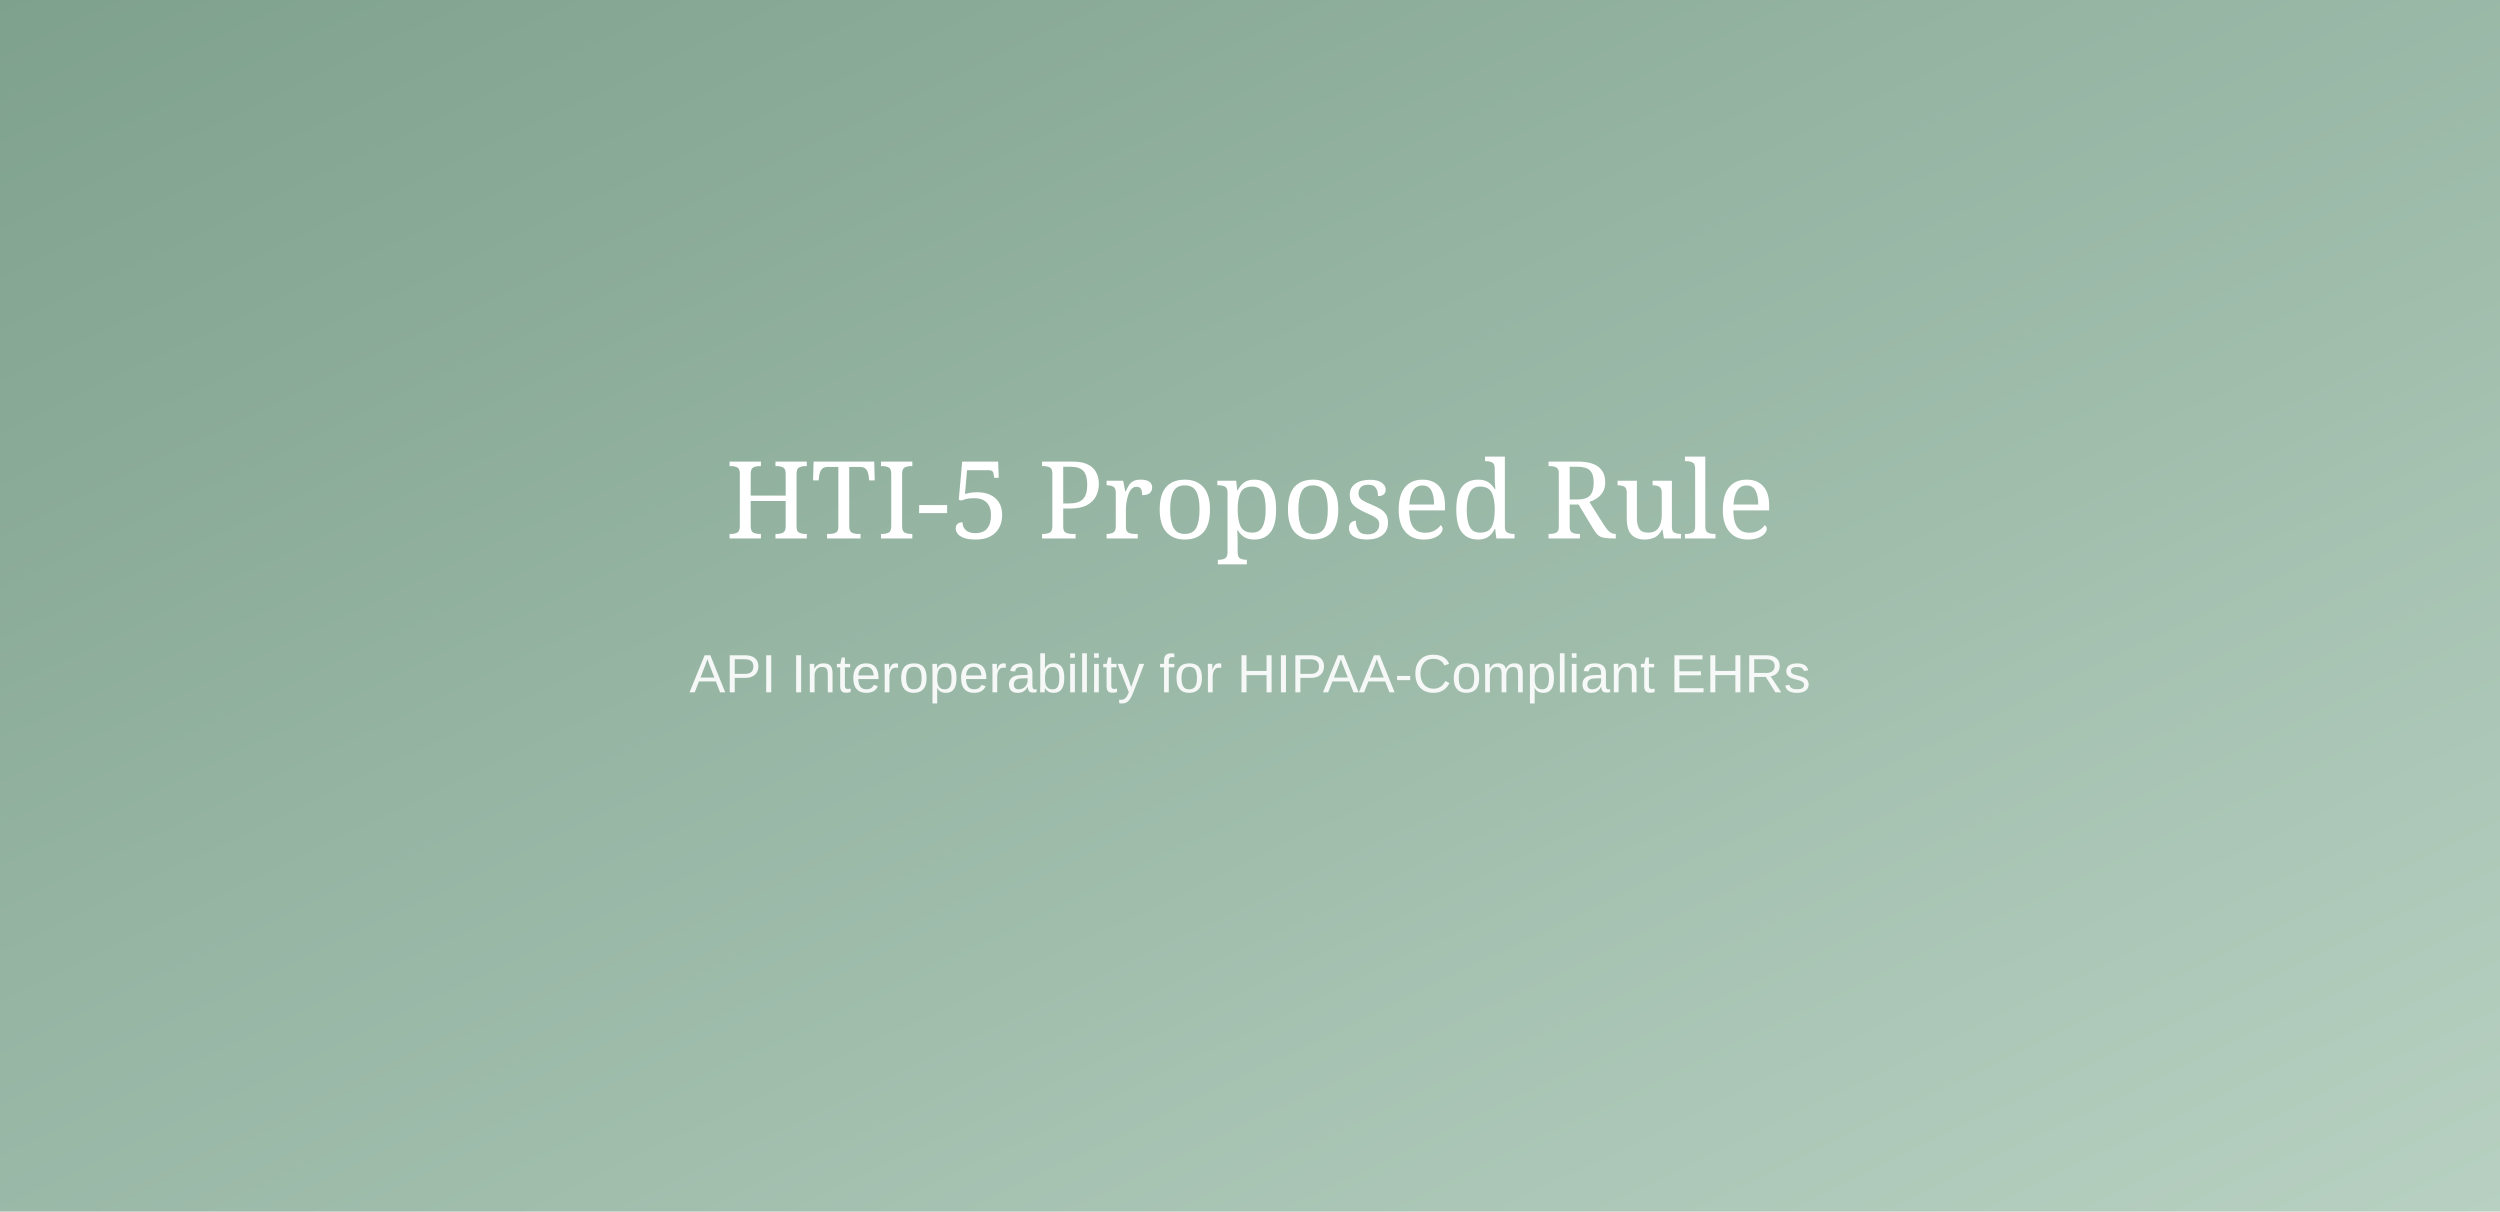
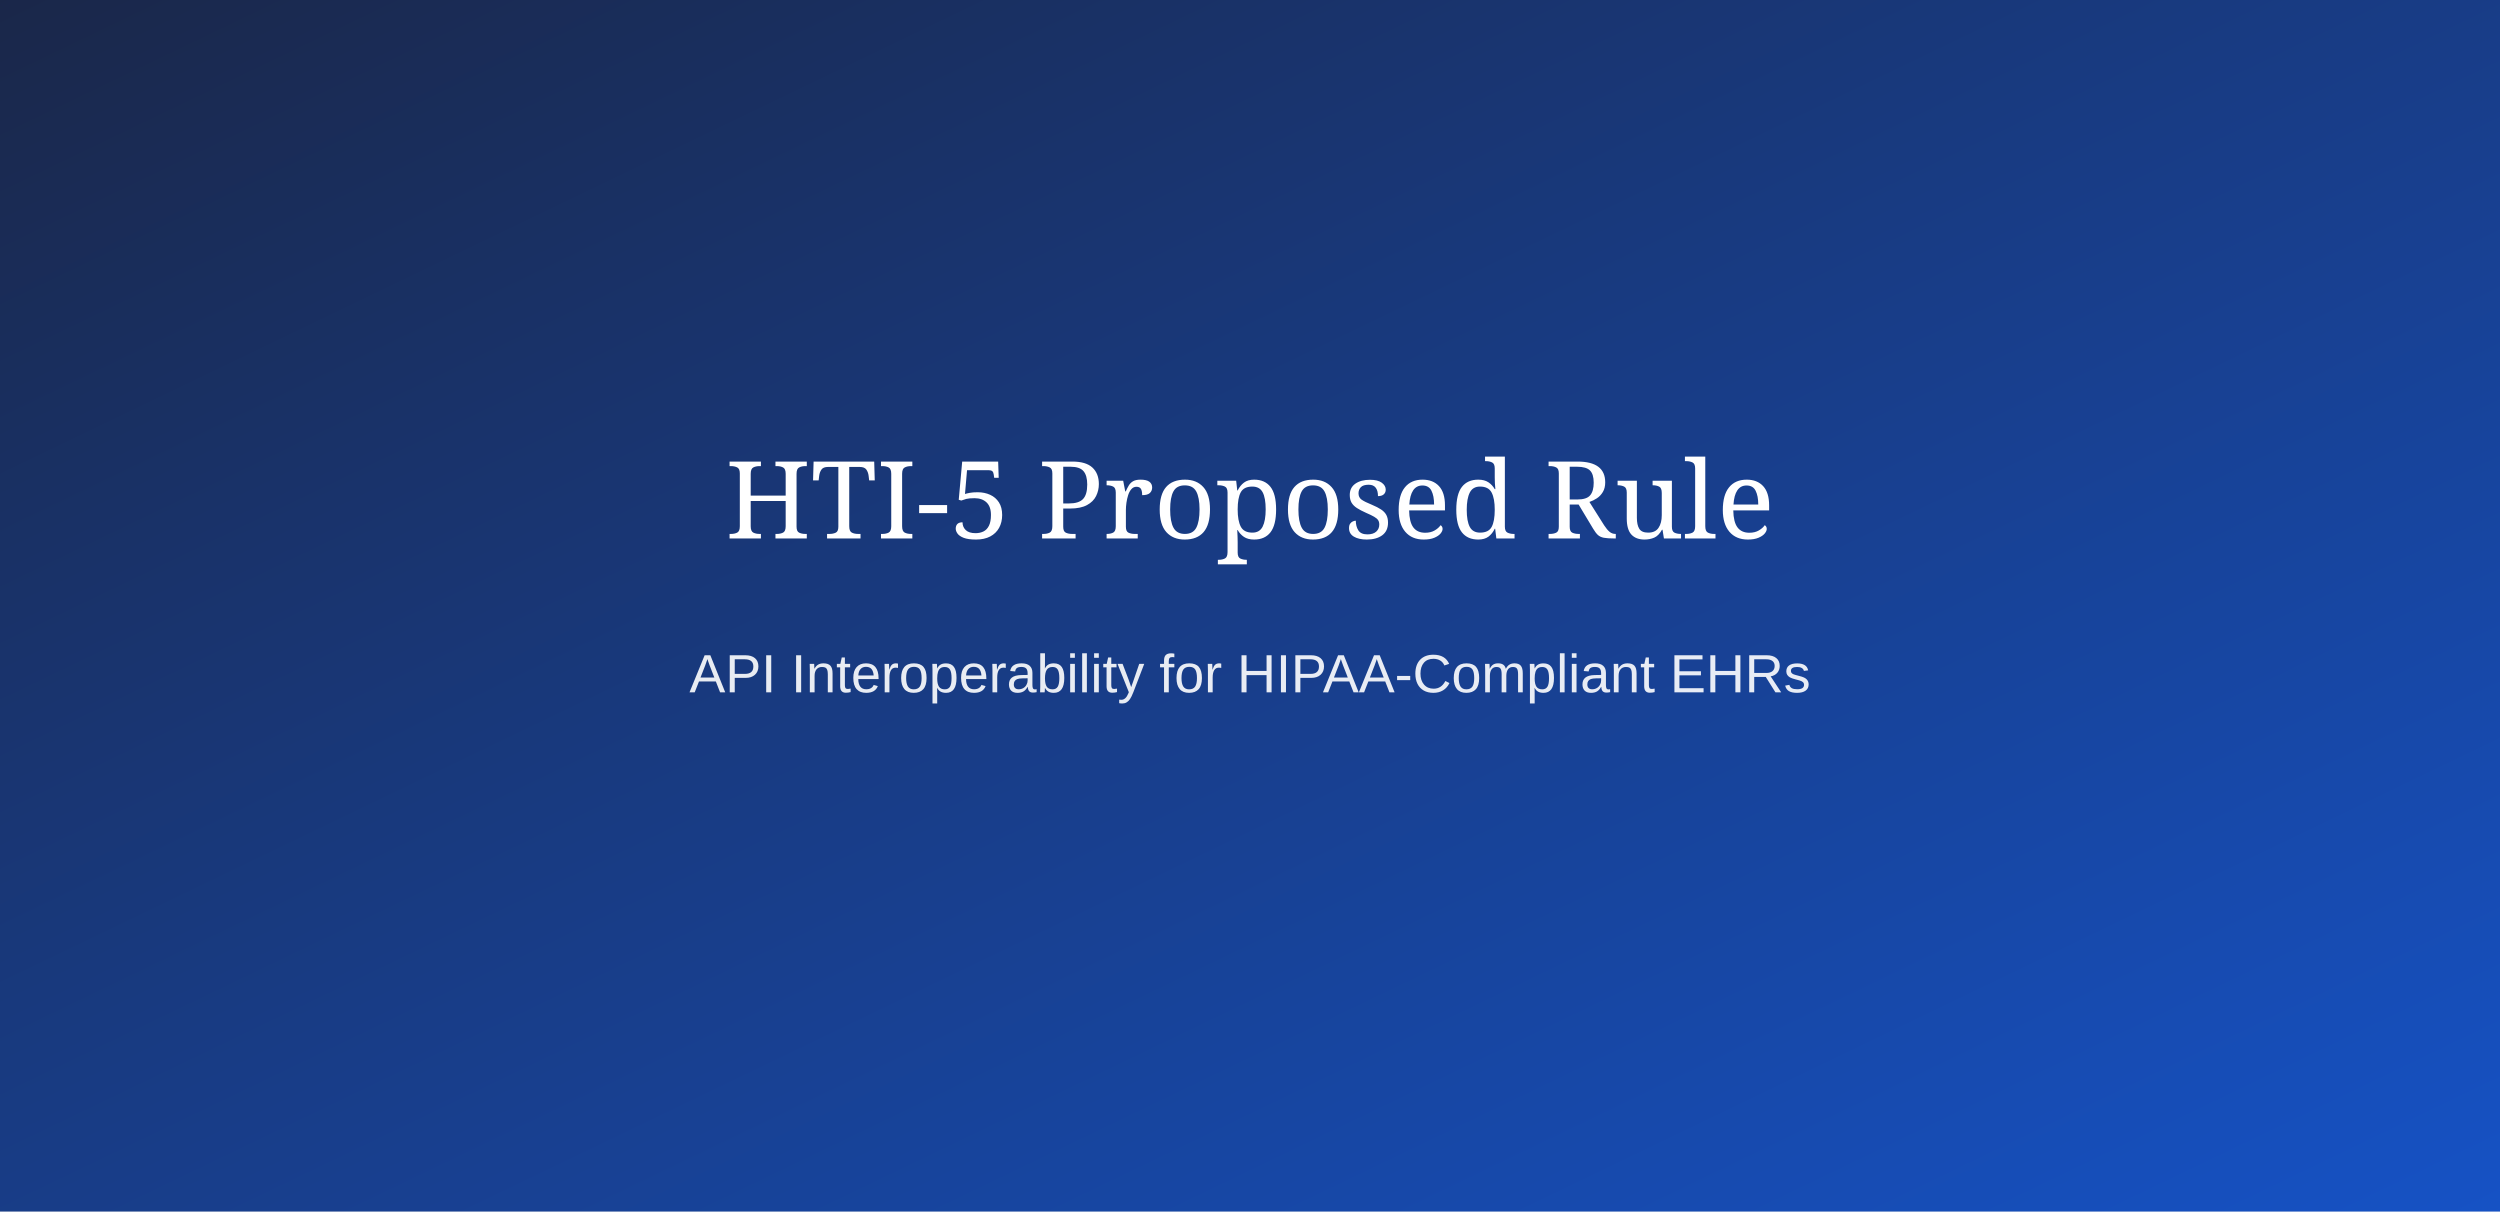
<svg xmlns="http://www.w3.org/2000/svg" width="1300" height="630">
  <defs>
    <linearGradient id="grad1" x1="0%" y1="0%" x2="100%" y2="100%">
-       <stop offset="0%" style="stop-color:#7EA18D;stop-opacity:1" />
-       <stop offset="100%" style="stop-color:#B7D0C1;stop-opacity:1" />
+       <stop offset="0%" style="stop-color:#1A2749;stop-opacity:1" />
+       <stop offset="100%" style="stop-color:#1652C5;stop-opacity:1" />
    </linearGradient>
  </defs>
  <rect width="100%" height="100%" fill="url(#grad1)" />
  <text x="650" y="280" font-family="Georgia, serif" font-size="56" fill="white" text-anchor="middle">HTI-5 Proposed Rule</text>
  <text x="650" y="360" font-family="Arial, sans-serif" font-size="28" fill="white" text-anchor="middle" opacity="0.9">API Interoperability for HIPAA-Compliant EHRs</text>
</svg>
